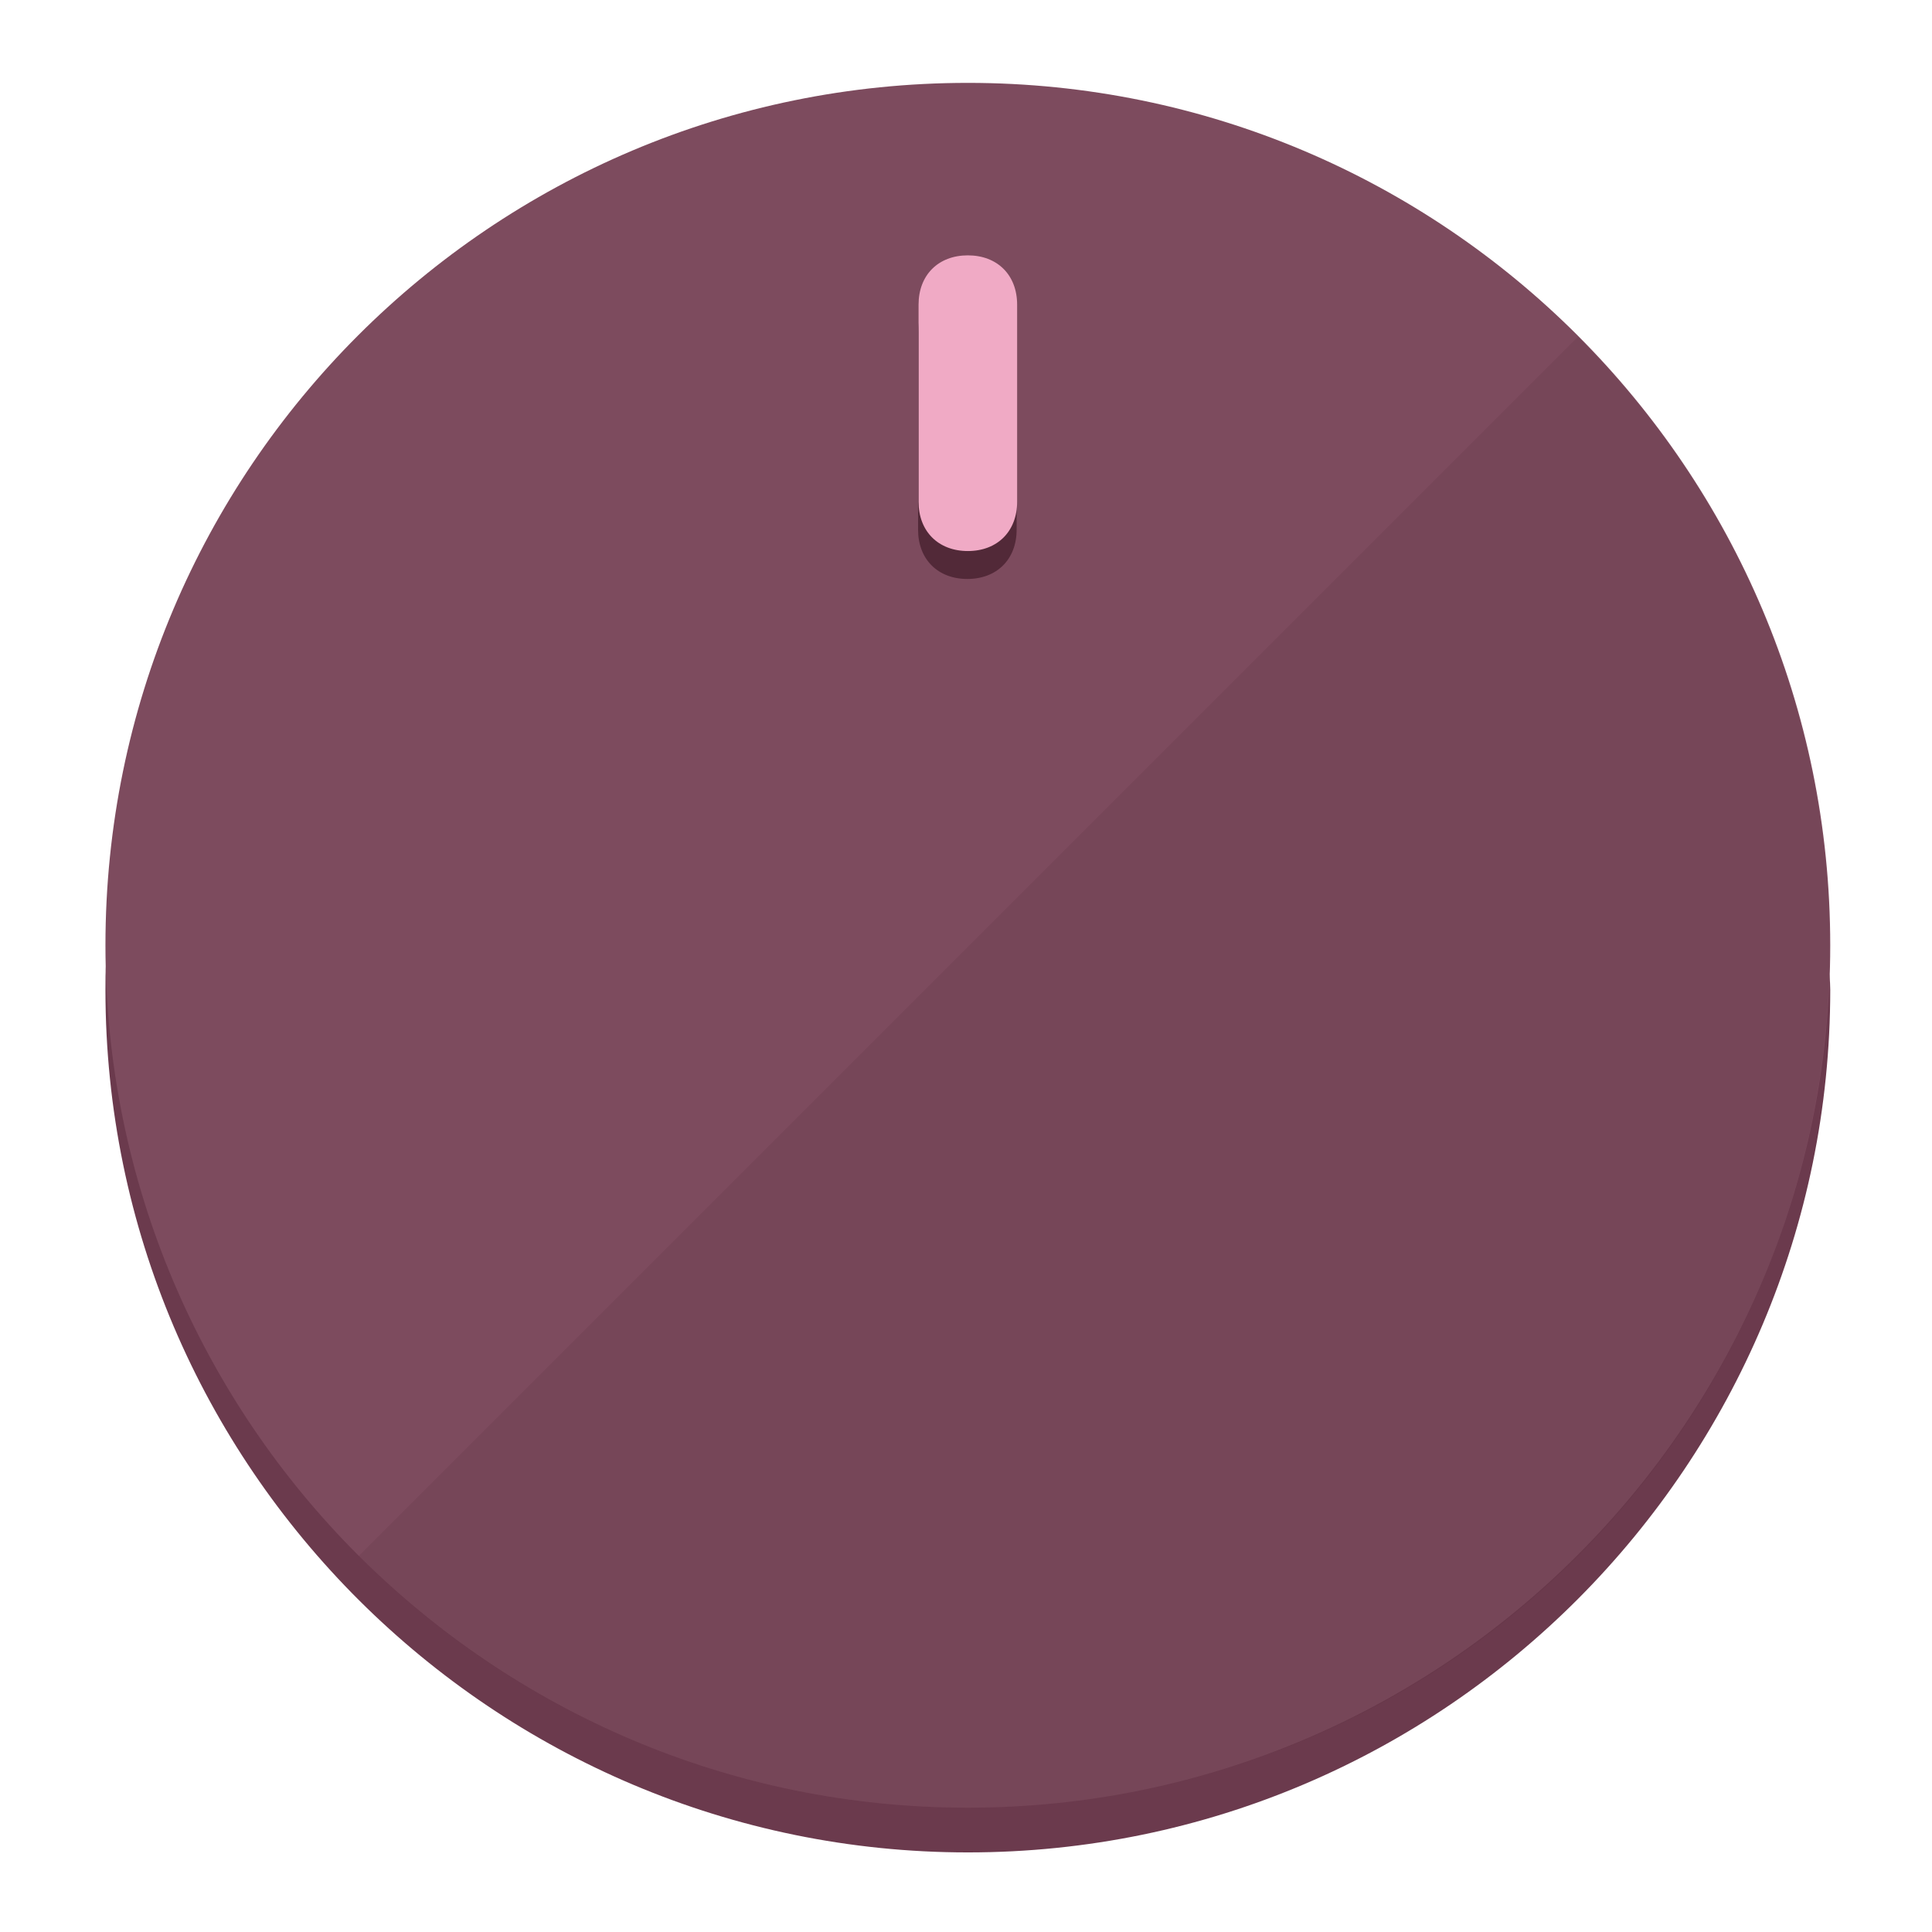
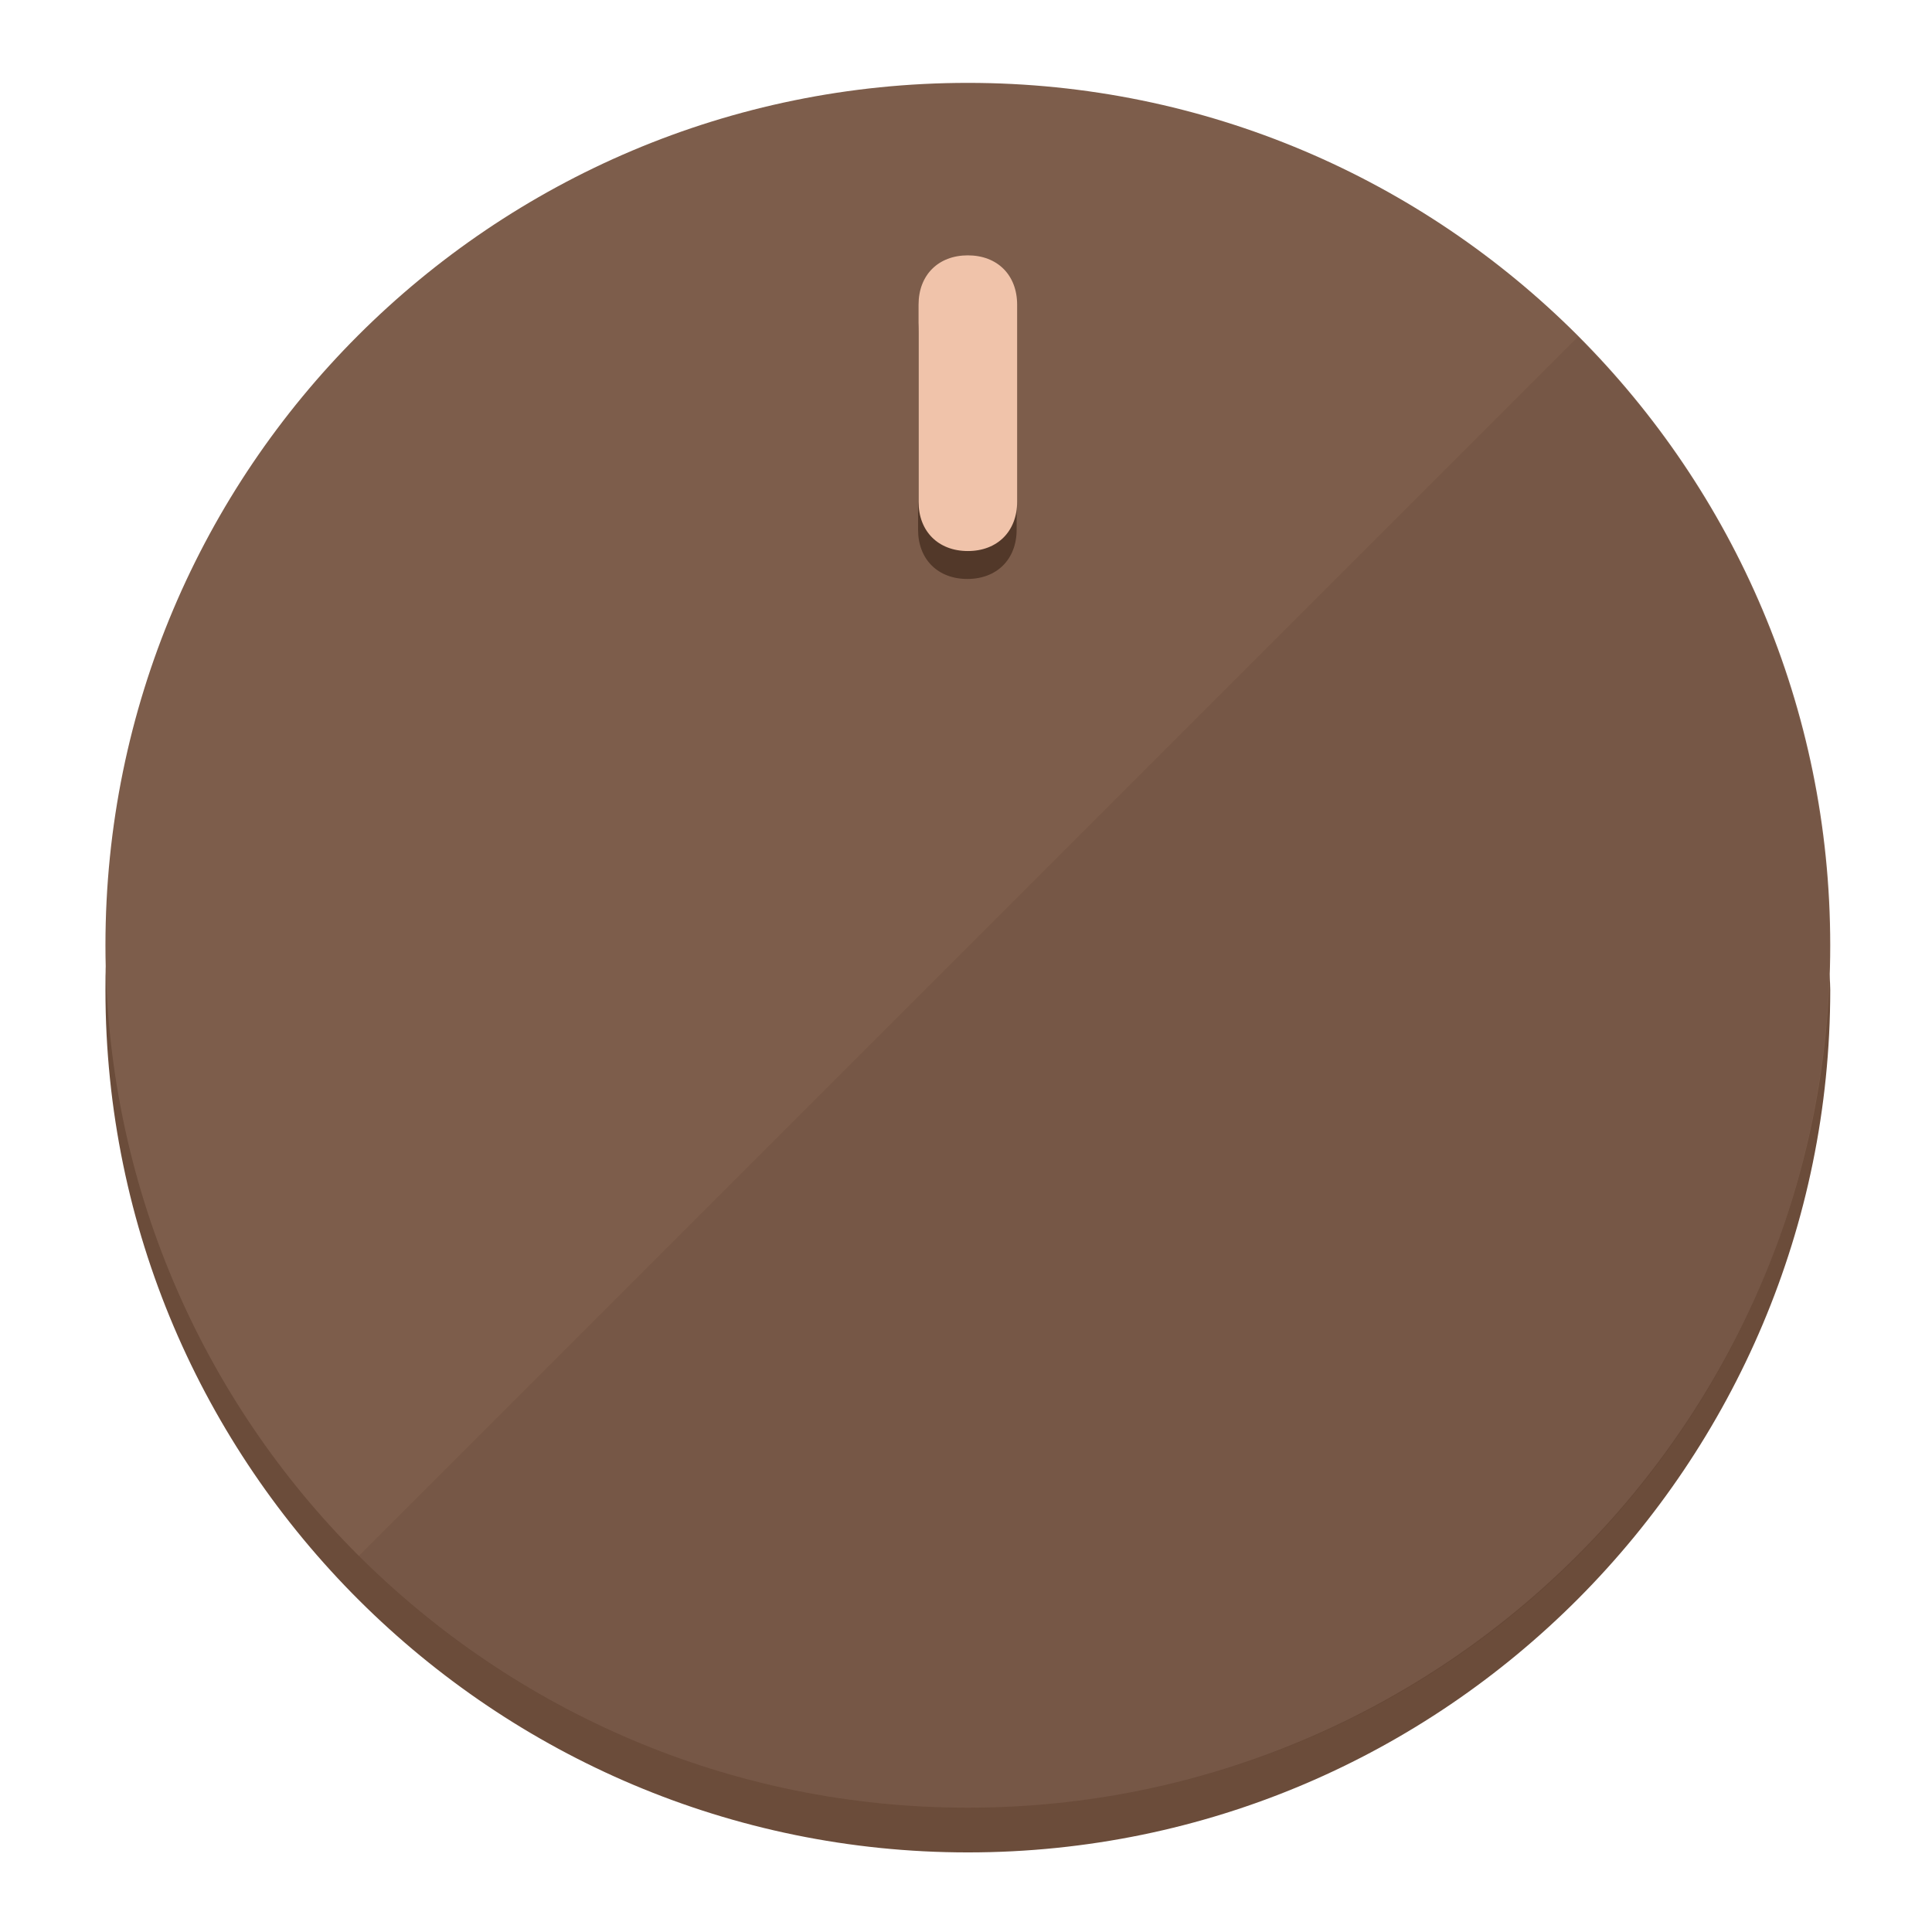
<svg xmlns="http://www.w3.org/2000/svg" height="120px" width="120px" version="1.1" id="Layer_1" viewBox="0 0 496.8 496.8" xml:space="preserve">
  <defs id="defs23" />
  <g id="g3158">
-     <path style="display:inline;fill:#6B3A4D;fill-opacity:1;stroke-width:1.584" d="m 248.875,445.92 c 116.582,0 212.89,-91.238 220.493,-205.286 0,5.069 1.267,8.87 1.267,13.939 0,121.651 -98.842,221.76 -221.76,221.76 -121.651,0 -221.76,-98.842 -221.76,-221.76 0,-5.069 0,-8.87 1.267,-13.939 7.603,114.048 103.91,205.286 220.493,205.286 z" id="path8" />
-     <circle style="display:inline;fill:#7D4B5E;fill-opacity:1;stroke-width:1.584" cx="248.875" cy="243.071" r="221.76" id="circle12" />
-     <path style="display:inline;fill:#522938;fill-opacity:0.154;stroke-width:1.587" d="m 405.744,86.606 c 86.308,86.308 86.308,227.193 0,313.5 -86.308,86.308 -227.193,86.308 -313.5,0" id="path14" />
+     <path style="display:inline;fill:#6B4C3A;fill-opacity:1;stroke-width:1.584" d="m 248.875,445.92 c 116.582,0 212.89,-91.238 220.493,-205.286 0,5.069 1.267,8.87 1.267,13.939 0,121.651 -98.842,221.76 -221.76,221.76 -121.651,0 -221.76,-98.842 -221.76,-221.76 0,-5.069 0,-8.87 1.267,-13.939 7.603,114.048 103.91,205.286 220.493,205.286 z" id="path8" />
+     <circle style="display:inline;fill:#7D5D4B;fill-opacity:1;stroke-width:1.584" cx="248.875" cy="243.071" r="221.76" id="circle12" />
+     <path style="display:inline;fill:#523829;fill-opacity:0.154;stroke-width:1.587" d="m 405.744,86.606 c 86.308,86.308 86.308,227.193 0,313.5 -86.308,86.308 -227.193,86.308 -313.5,0" id="path14" />
  </g>
  <g id="g3198">
    <circle style="display:none;fill:#000000;fill-opacity:0;stroke-width:1.584" cx="248.467" cy="243.582" r="221.76" id="circle12-3" />
-     <path style="display:inline;fill:#522938;fill-opacity:1;stroke-width:1.584" d="m 261.42,136.204 c 0,7.603 -5.069,12.672 -12.672,12.672 v 0 c -7.603,0 -12.672,-5.069 -12.672,-12.672 l -1e-5,-50.688 c 3e-5,-7.603 5.069,-12.672 12.672,-12.672 v 0 c 7.603,-1.4e-5 12.672,5.069 12.672,12.672 z" id="path3789" />
-     <path style="display:inline;fill:#F0AAC5;stroke-width:1.584" d="m 261.547,129.023 c -10e-6,7.603 -5.069,12.672 -12.672,12.672 v 0 c -7.603,1e-5 -12.672,-5.069 -12.672,-12.672 l 10e-6,-50.688 c -10e-6,-7.603 5.069,-12.672 12.672,-12.672 v 0 c 7.603,-3e-6 12.672,5.069 12.672,12.672 z" id="path915" />
+     <path style="display:inline;fill:#523829;fill-opacity:1;stroke-width:1.584" d="m 261.42,136.204 c 0,7.603 -5.069,12.672 -12.672,12.672 v 0 c -7.603,0 -12.672,-5.069 -12.672,-12.672 l -1e-5,-50.688 c 3e-5,-7.603 5.069,-12.672 12.672,-12.672 v 0 c 7.603,-1.4e-5 12.672,5.069 12.672,12.672 z" id="path3789" />
+     <path style="display:inline;fill:#F0C3AA;stroke-width:1.584" d="m 261.547,129.023 c -10e-6,7.603 -5.069,12.672 -12.672,12.672 v 0 c -7.603,1e-5 -12.672,-5.069 -12.672,-12.672 l 10e-6,-50.688 c -10e-6,-7.603 5.069,-12.672 12.672,-12.672 v 0 c 7.603,-3e-6 12.672,5.069 12.672,12.672 z" id="path915" />
  </g>
</svg>
